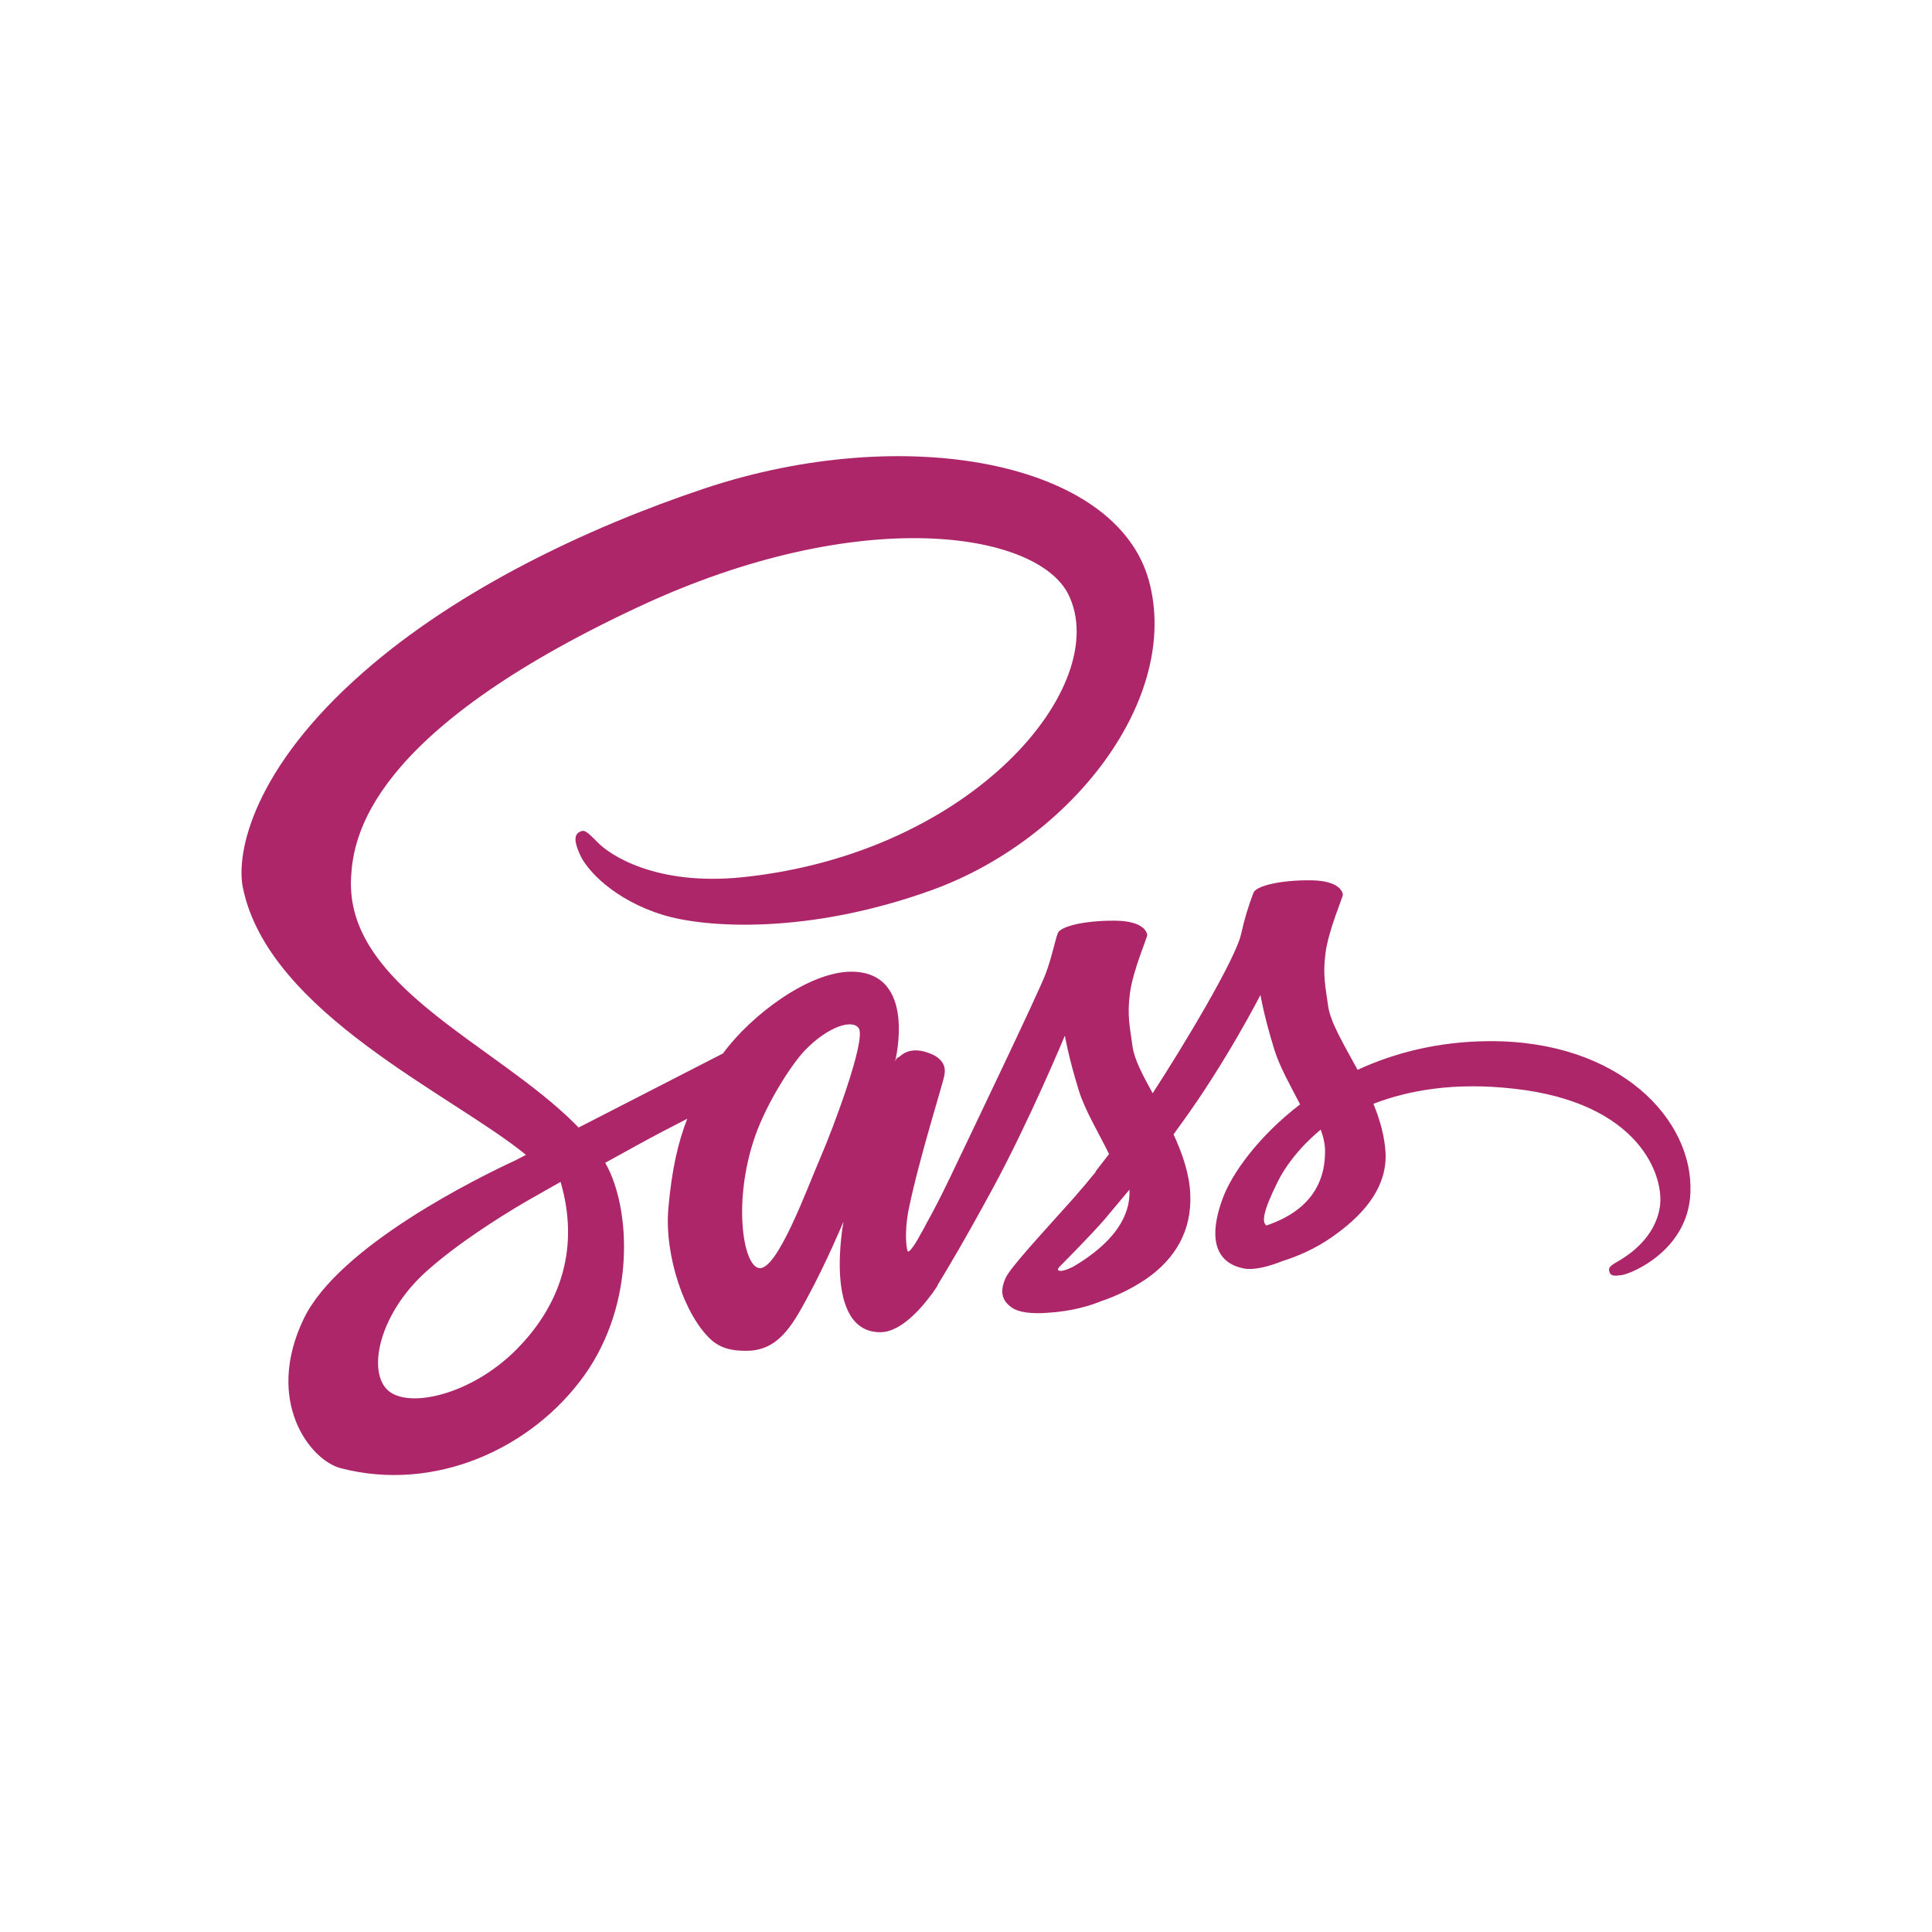
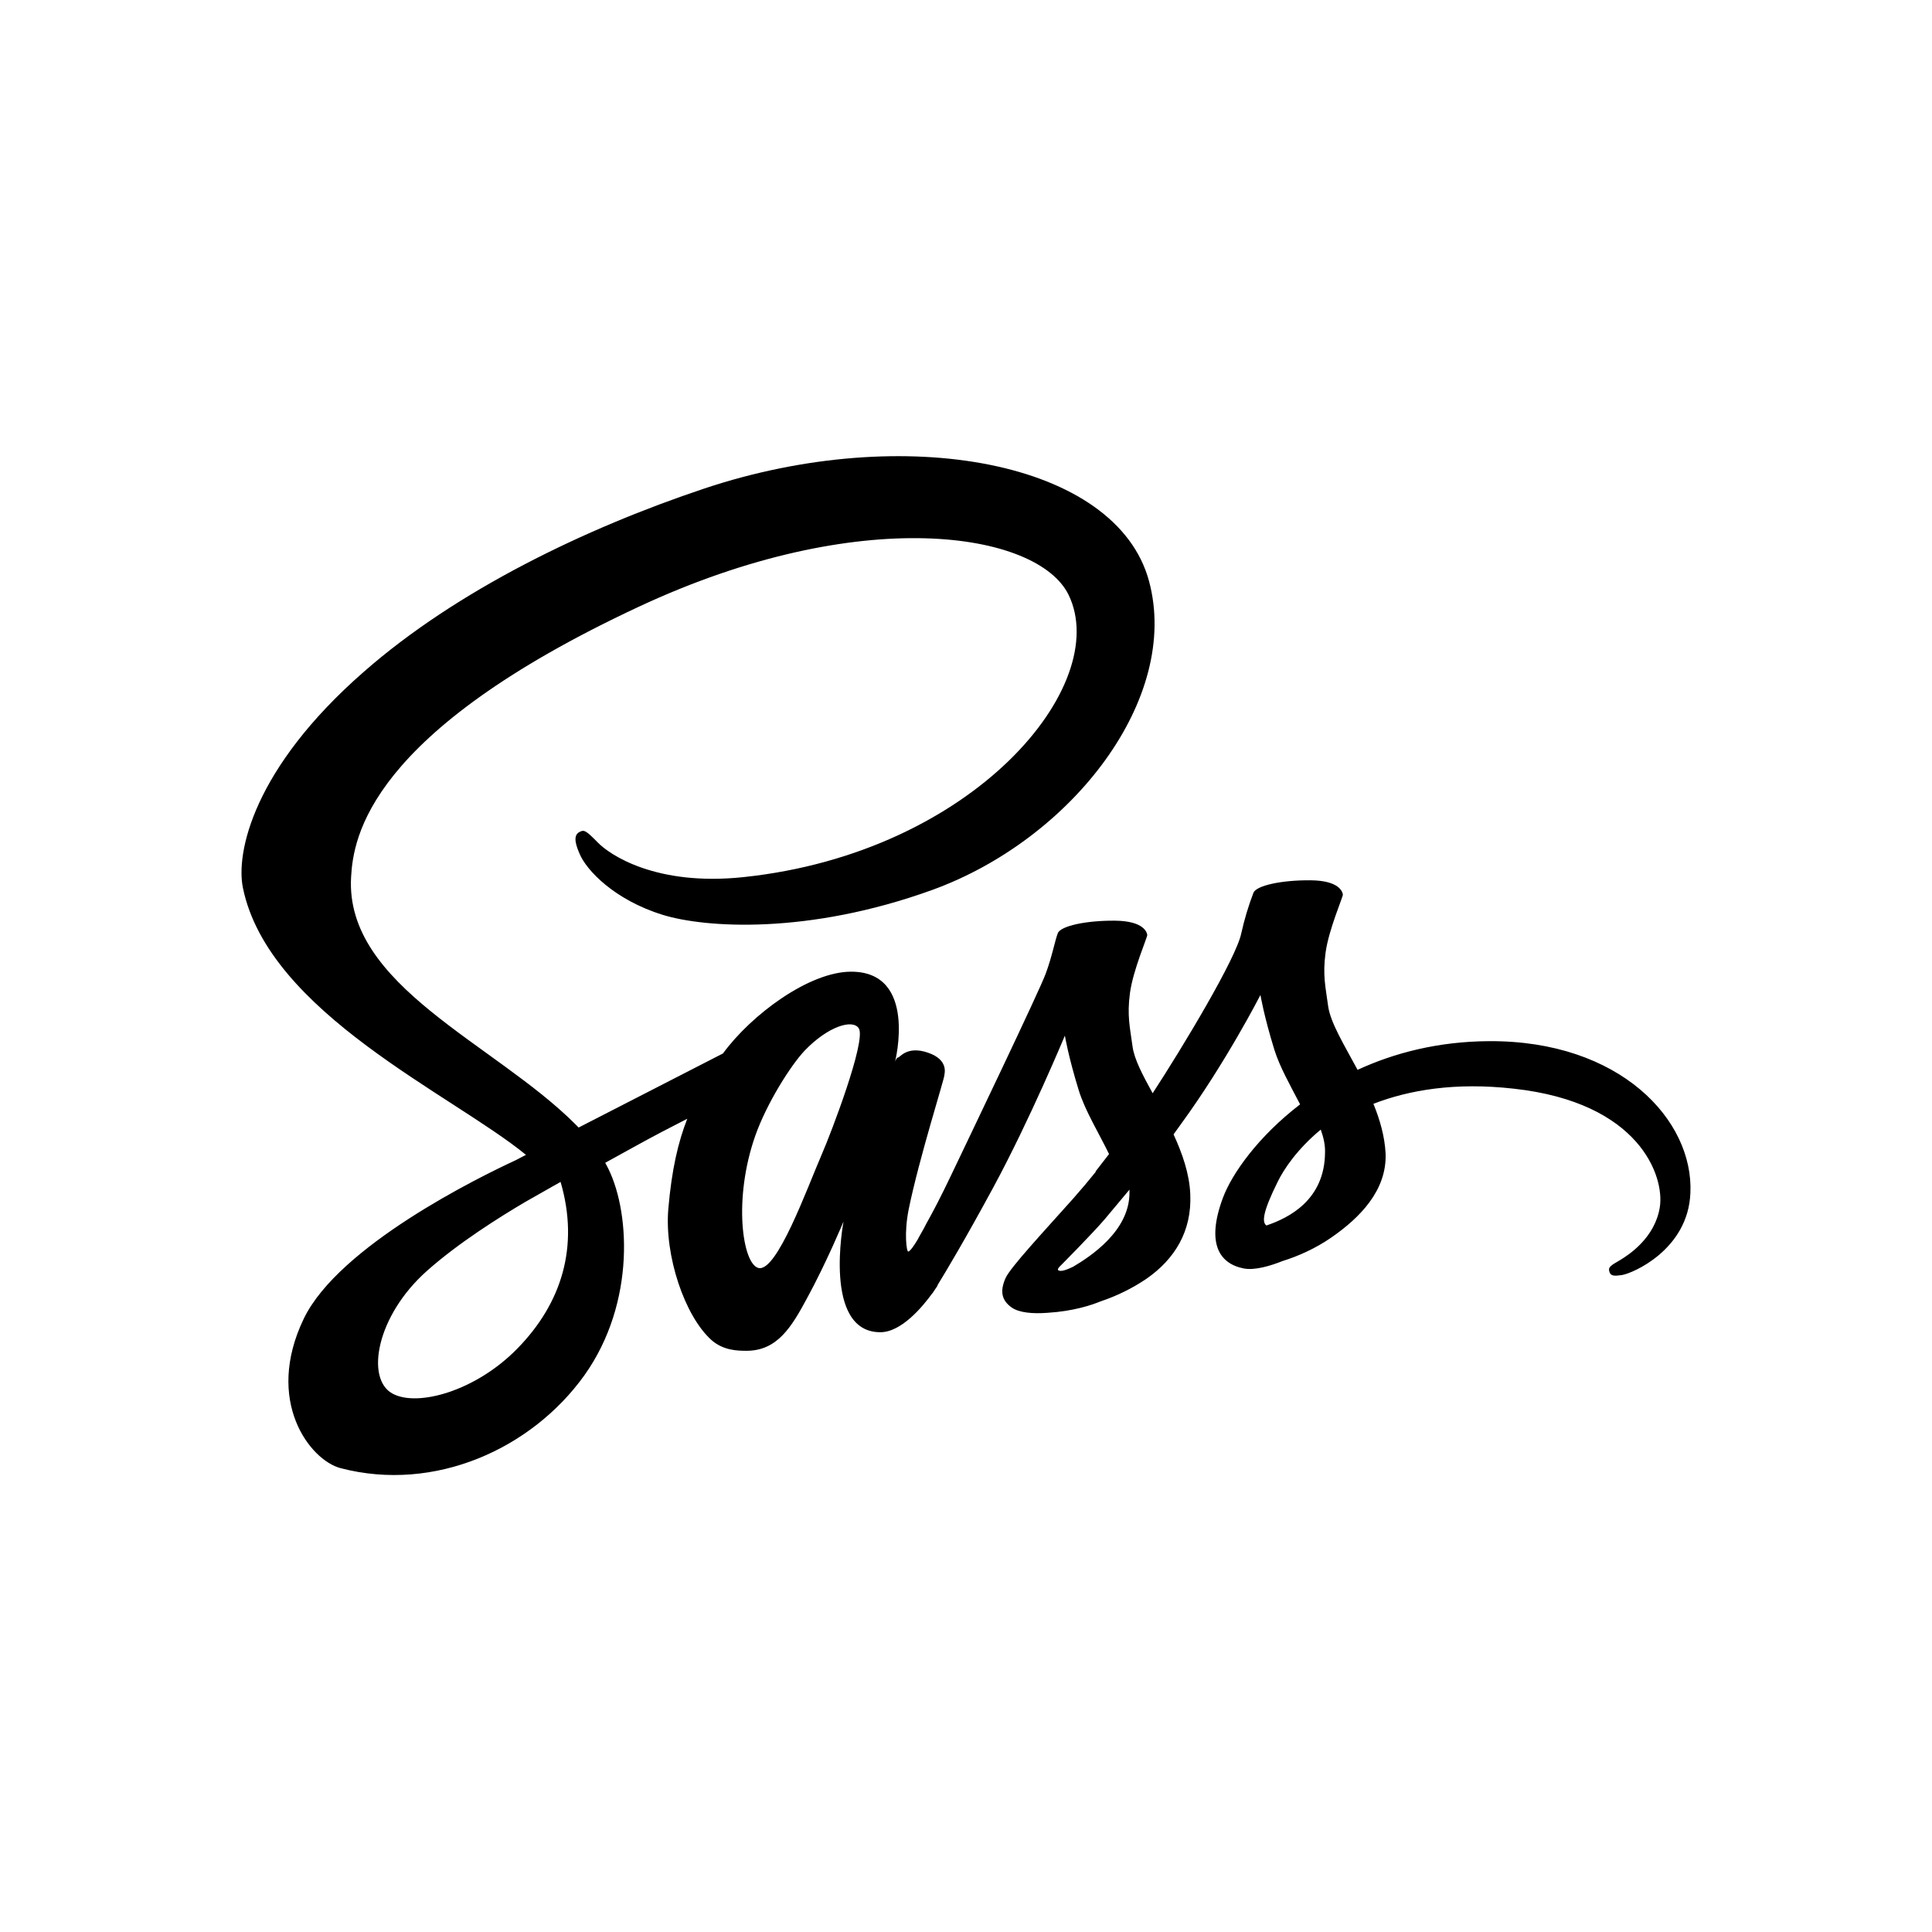
<svg xmlns="http://www.w3.org/2000/svg" width="72" height="72" viewBox="0 0 72 72" fill="none">
-   <path d="M55.487 38.801C53.599 38.812 51.964 39.237 50.593 39.87C50.087 38.93 49.581 38.109 49.496 37.495C49.401 36.783 49.285 36.348 49.401 35.497C49.517 34.646 50.045 33.439 50.045 33.34C50.035 33.25 49.928 32.815 48.842 32.806C47.756 32.796 46.817 33.003 46.712 33.271C46.523 33.765 46.372 34.271 46.258 34.785C46.068 35.715 44.085 39.01 42.956 40.742C42.587 40.069 42.27 39.476 42.207 39.001C42.111 38.288 41.996 37.853 42.111 37.002C42.227 36.151 42.755 34.944 42.755 34.845C42.745 34.756 42.639 34.321 41.553 34.311C40.467 34.302 39.528 34.509 39.422 34.776C39.317 35.044 39.2 35.677 38.968 36.291C38.747 36.904 36.11 42.406 35.425 43.84C35.076 44.572 34.771 45.157 34.549 45.552C34.327 45.948 34.539 45.583 34.518 45.622L34.222 46.147V46.156C34.075 46.404 33.916 46.642 33.843 46.642C33.79 46.642 33.684 45.978 33.864 45.068C34.254 43.158 35.203 40.179 35.193 40.071C35.193 40.022 35.372 39.497 34.581 39.23C33.81 38.962 33.536 39.408 33.473 39.408C33.41 39.408 33.356 39.566 33.356 39.566C33.356 39.566 34.211 36.212 31.721 36.212C30.16 36.212 28.009 37.805 26.943 39.259L21.563 42.02L21.447 41.901C18.432 38.881 12.852 36.743 13.084 32.687C13.168 31.212 13.717 27.323 23.8 22.614C32.059 18.755 38.673 19.813 39.823 22.168C41.458 25.532 36.289 31.785 27.703 32.688C24.434 33.034 22.714 31.846 22.281 31.401C21.827 30.936 21.764 30.916 21.595 31.006C21.321 31.144 21.49 31.56 21.595 31.807C21.848 32.431 22.903 33.539 24.696 34.093C26.268 34.579 30.107 34.845 34.749 33.163C39.949 31.273 44.01 26.029 42.818 21.646C41.604 17.184 33.715 15.72 26.257 18.203C21.817 19.686 17.016 22 13.556 25.038C9.435 28.64 8.781 31.787 9.054 33.093C10.014 37.753 16.859 40.791 19.601 43.038L19.222 43.236C17.851 43.869 12.629 46.432 11.321 49.143C9.845 52.21 11.553 54.417 12.693 54.714C16.215 55.634 19.822 53.981 21.774 51.26C23.715 48.539 23.483 45.007 22.587 43.394L22.555 43.334L23.63 42.741C24.326 42.355 25.012 41.998 25.613 41.692C25.276 42.553 25.033 43.572 24.906 45.056C24.758 46.797 25.518 49.053 26.52 49.945C26.963 50.331 27.491 50.34 27.818 50.34C28.978 50.34 29.506 49.44 30.086 48.362C30.803 47.045 31.436 45.522 31.436 45.522C31.436 45.522 30.645 49.648 32.807 49.648C33.599 49.648 34.389 48.688 34.748 48.193V48.203C34.748 48.203 34.769 48.172 34.811 48.103C34.896 47.985 34.938 47.915 34.938 47.915V47.895C35.254 47.381 35.961 46.203 37.016 44.254C38.377 41.741 39.685 38.595 39.685 38.595C39.685 38.595 39.811 39.367 40.202 40.633C40.434 41.385 40.94 42.207 41.331 43.008L40.825 43.661L40.835 43.671C40.565 44.007 40.287 44.336 40.001 44.66C38.925 45.867 37.639 47.243 37.47 47.639C37.269 48.104 37.311 48.45 37.702 48.727C37.987 48.925 38.493 48.965 39.031 48.925C40.001 48.866 40.676 48.638 41.014 48.499C41.623 48.296 42.198 48.012 42.722 47.658C43.777 46.926 44.421 45.886 44.358 44.501C44.326 43.739 44.062 42.987 43.735 42.275L44.02 41.879C45.687 39.593 46.973 37.08 46.973 37.08C46.973 37.08 47.1 37.852 47.491 39.118C47.691 39.762 48.092 40.464 48.451 41.156C46.89 42.354 45.908 43.739 45.571 44.649C44.948 46.331 45.434 47.093 46.352 47.272C46.763 47.351 47.354 47.173 47.797 46.995C48.345 46.826 49.01 46.539 49.622 46.114C50.677 45.382 51.689 44.362 51.637 42.987C51.605 42.354 51.426 41.73 51.183 41.136C52.512 40.622 54.231 40.325 56.414 40.572C61.108 41.087 62.036 43.837 61.857 44.985C61.677 46.133 60.697 46.766 60.369 46.964C60.042 47.152 59.936 47.221 59.968 47.359C60.011 47.568 60.158 47.557 60.443 47.518C60.834 47.458 62.911 46.578 62.996 44.46C63.122 41.739 60.369 38.771 55.486 38.801L55.487 38.801ZM19.286 50.251C17.735 51.844 15.552 52.447 14.624 51.933C13.621 51.388 14.012 49.044 15.922 47.352C17.082 46.323 18.59 45.373 19.582 44.789L20.542 44.244C20.605 44.204 20.648 44.185 20.648 44.185C20.722 44.145 20.806 44.095 20.891 44.046C21.598 46.46 20.923 48.578 19.287 50.25L19.286 50.251ZM30.626 43.018C30.088 44.255 28.949 47.431 28.264 47.253C27.673 47.104 27.314 44.7 28.147 42.325C28.569 41.127 29.466 39.702 29.993 39.148C30.848 38.258 31.776 37.961 32.008 38.327C32.282 38.801 30.964 42.245 30.626 43.017V43.018ZM39.982 47.213C39.75 47.322 39.539 47.401 39.444 47.342C39.369 47.303 39.539 47.154 39.539 47.154C39.539 47.154 40.71 45.976 41.174 45.432L42.092 44.334V44.452C42.092 45.877 40.637 46.827 39.983 47.213H39.982ZM47.196 45.67C47.027 45.551 47.048 45.184 47.618 44.037C47.84 43.581 48.346 42.819 49.221 42.097C49.327 42.394 49.39 42.681 49.38 42.948C49.369 44.729 48.019 45.392 47.196 45.67Z" fill="#ad266a" />
+   <path d="M55.487 38.801C53.599 38.812 51.964 39.237 50.593 39.87C50.087 38.93 49.581 38.109 49.496 37.495C49.401 36.783 49.285 36.348 49.401 35.497C49.517 34.646 50.045 33.439 50.045 33.34C50.035 33.25 49.928 32.815 48.842 32.806C47.756 32.796 46.817 33.003 46.712 33.271C46.523 33.765 46.372 34.271 46.258 34.785C46.068 35.715 44.085 39.01 42.956 40.742C42.587 40.069 42.27 39.476 42.207 39.001C42.111 38.288 41.996 37.853 42.111 37.002C42.227 36.151 42.755 34.944 42.755 34.845C42.745 34.756 42.639 34.321 41.553 34.311C40.467 34.302 39.528 34.509 39.422 34.776C39.317 35.044 39.2 35.677 38.968 36.291C38.747 36.904 36.11 42.406 35.425 43.84C35.076 44.572 34.771 45.157 34.549 45.552C34.327 45.948 34.539 45.583 34.518 45.622L34.222 46.147V46.156C34.075 46.404 33.916 46.642 33.843 46.642C33.79 46.642 33.684 45.978 33.864 45.068C34.254 43.158 35.203 40.179 35.193 40.071C35.193 40.022 35.372 39.497 34.581 39.23C33.81 38.962 33.536 39.408 33.473 39.408C33.41 39.408 33.356 39.566 33.356 39.566C33.356 39.566 34.211 36.212 31.721 36.212C30.16 36.212 28.009 37.805 26.943 39.259L21.563 42.02L21.447 41.901C18.432 38.881 12.852 36.743 13.084 32.687C13.168 31.212 13.717 27.323 23.8 22.614C32.059 18.755 38.673 19.813 39.823 22.168C41.458 25.532 36.289 31.785 27.703 32.688C24.434 33.034 22.714 31.846 22.281 31.401C21.827 30.936 21.764 30.916 21.595 31.006C21.321 31.144 21.49 31.56 21.595 31.807C21.848 32.431 22.903 33.539 24.696 34.093C26.268 34.579 30.107 34.845 34.749 33.163C39.949 31.273 44.01 26.029 42.818 21.646C41.604 17.184 33.715 15.72 26.257 18.203C21.817 19.686 17.016 22 13.556 25.038C9.435 28.64 8.781 31.787 9.054 33.093C10.014 37.753 16.859 40.791 19.601 43.038L19.222 43.236C17.851 43.869 12.629 46.432 11.321 49.143C9.845 52.21 11.553 54.417 12.693 54.714C16.215 55.634 19.822 53.981 21.774 51.26C23.715 48.539 23.483 45.007 22.587 43.394L22.555 43.334L23.63 42.741C24.326 42.355 25.012 41.998 25.613 41.692C25.276 42.553 25.033 43.572 24.906 45.056C24.758 46.797 25.518 49.053 26.52 49.945C26.963 50.331 27.491 50.34 27.818 50.34C28.978 50.34 29.506 49.44 30.086 48.362C30.803 47.045 31.436 45.522 31.436 45.522C31.436 45.522 30.645 49.648 32.807 49.648C33.599 49.648 34.389 48.688 34.748 48.193V48.203C34.748 48.203 34.769 48.172 34.811 48.103C34.896 47.985 34.938 47.915 34.938 47.915V47.895C35.254 47.381 35.961 46.203 37.016 44.254C38.377 41.741 39.685 38.595 39.685 38.595C39.685 38.595 39.811 39.367 40.202 40.633C40.434 41.385 40.94 42.207 41.331 43.008L40.825 43.661L40.835 43.671C40.565 44.007 40.287 44.336 40.001 44.66C38.925 45.867 37.639 47.243 37.47 47.639C37.269 48.104 37.311 48.45 37.702 48.727C37.987 48.925 38.493 48.965 39.031 48.925C40.001 48.866 40.676 48.638 41.014 48.499C41.623 48.296 42.198 48.012 42.722 47.658C43.777 46.926 44.421 45.886 44.358 44.501C44.326 43.739 44.062 42.987 43.735 42.275L44.02 41.879C45.687 39.593 46.973 37.08 46.973 37.08C46.973 37.08 47.1 37.852 47.491 39.118C47.691 39.762 48.092 40.464 48.451 41.156C46.89 42.354 45.908 43.739 45.571 44.649C44.948 46.331 45.434 47.093 46.352 47.272C46.763 47.351 47.354 47.173 47.797 46.995C48.345 46.826 49.01 46.539 49.622 46.114C50.677 45.382 51.689 44.362 51.637 42.987C51.605 42.354 51.426 41.73 51.183 41.136C52.512 40.622 54.231 40.325 56.414 40.572C61.108 41.087 62.036 43.837 61.857 44.985C61.677 46.133 60.697 46.766 60.369 46.964C60.042 47.152 59.936 47.221 59.968 47.359C60.011 47.568 60.158 47.557 60.443 47.518C60.834 47.458 62.911 46.578 62.996 44.46C63.122 41.739 60.369 38.771 55.486 38.801L55.487 38.801ZM19.286 50.251C17.735 51.844 15.552 52.447 14.624 51.933C13.621 51.388 14.012 49.044 15.922 47.352C17.082 46.323 18.59 45.373 19.582 44.789L20.542 44.244C20.605 44.204 20.648 44.185 20.648 44.185C20.722 44.145 20.806 44.095 20.891 44.046C21.598 46.46 20.923 48.578 19.287 50.25L19.286 50.251ZM30.626 43.018C30.088 44.255 28.949 47.431 28.264 47.253C27.673 47.104 27.314 44.7 28.147 42.325C28.569 41.127 29.466 39.702 29.993 39.148C30.848 38.258 31.776 37.961 32.008 38.327C32.282 38.801 30.964 42.245 30.626 43.017V43.018ZM39.982 47.213C39.75 47.322 39.539 47.401 39.444 47.342C39.369 47.303 39.539 47.154 39.539 47.154C39.539 47.154 40.71 45.976 41.174 45.432L42.092 44.334V44.452C42.092 45.877 40.637 46.827 39.983 47.213H39.982ZM47.196 45.67C47.027 45.551 47.048 45.184 47.618 44.037C47.84 43.581 48.346 42.819 49.221 42.097C49.327 42.394 49.39 42.681 49.38 42.948C49.369 44.729 48.019 45.392 47.196 45.67Z" fill="currentColor" />
</svg>
